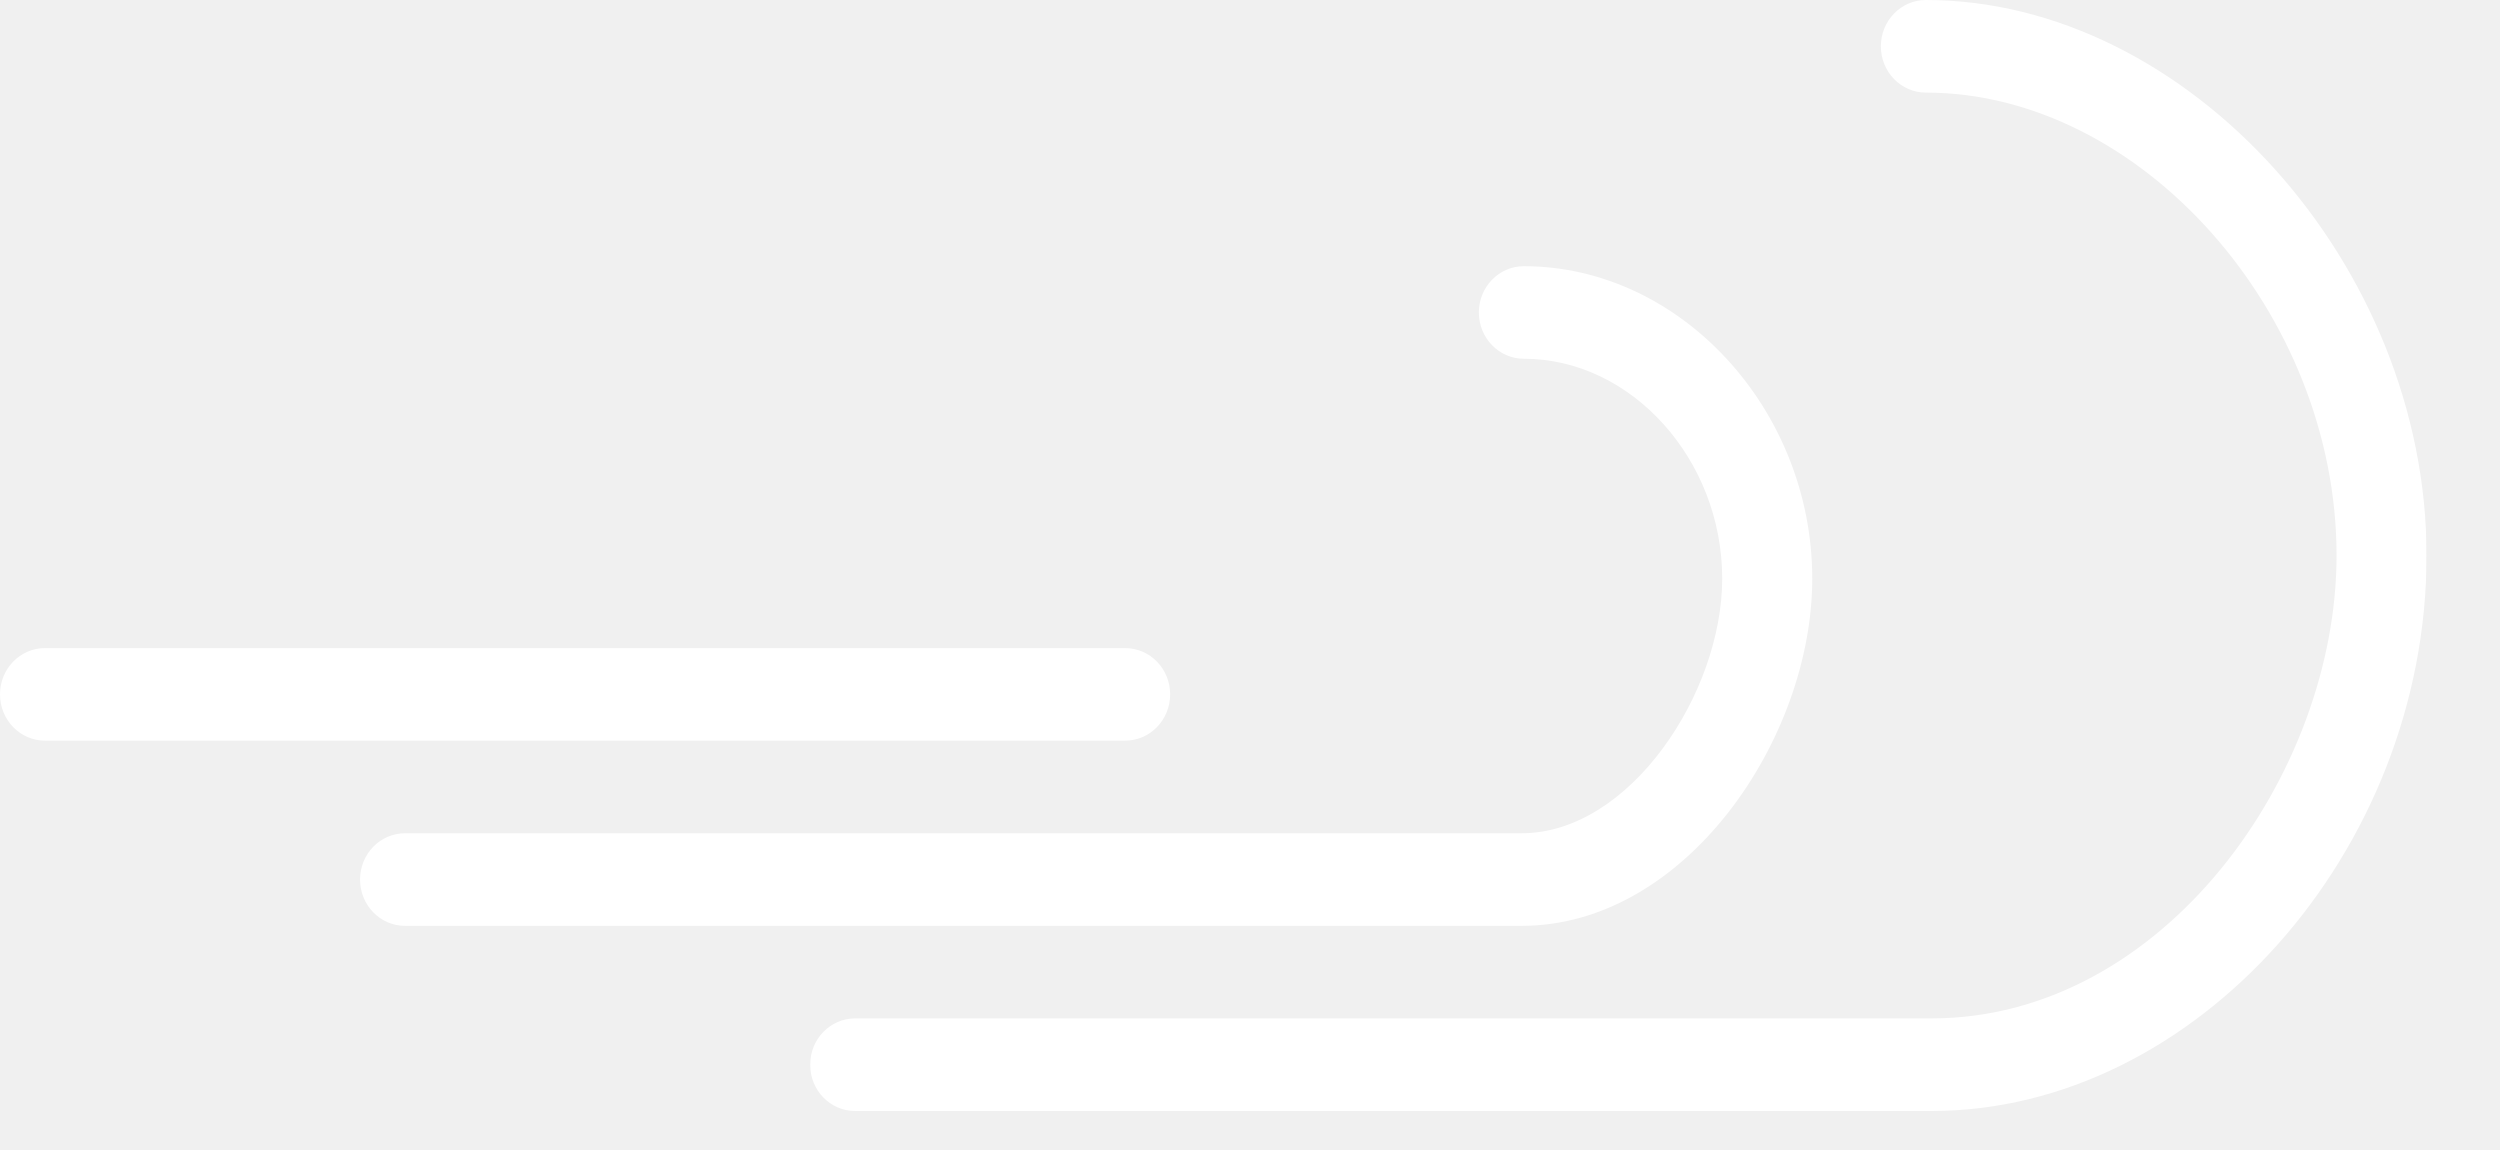
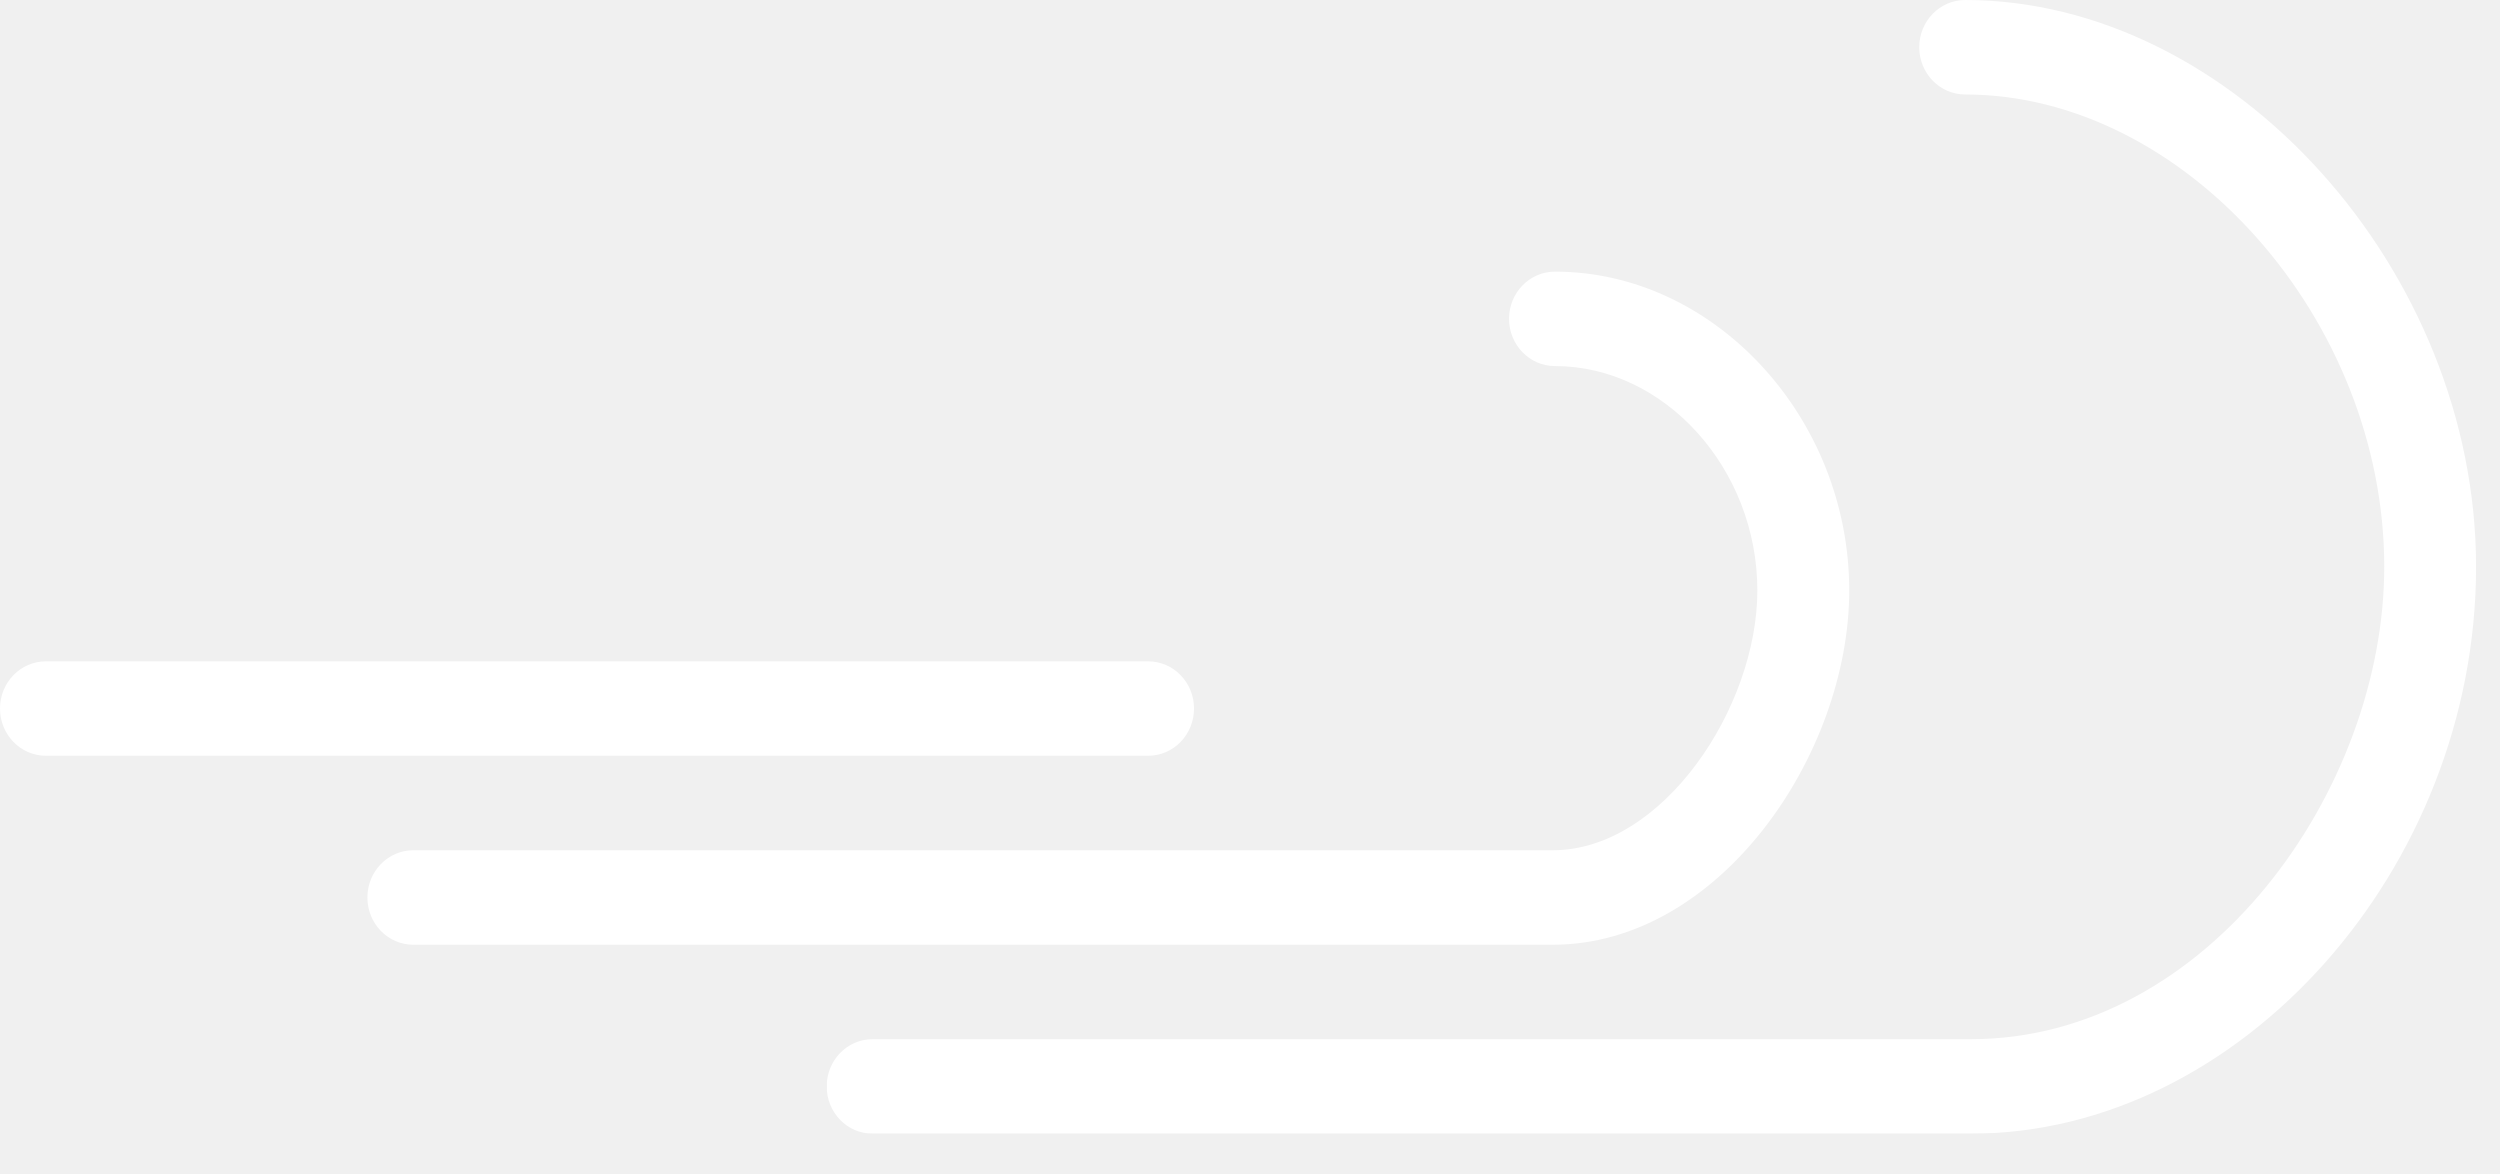
- <svg xmlns="http://www.w3.org/2000/svg" xmlns:xlink="http://www.w3.org/1999/xlink" width="50px" height="23px" viewBox="0 0 50 23" version="1.1">
+ <svg xmlns="http://www.w3.org/2000/svg" xmlns:xlink="http://www.w3.org/1999/xlink" width="49px" height="23px" viewBox="0 0 49 23" version="1.1">
  <defs>
    <polygon id="path-1" points="16.165 22.22 32.329 22.22 32.329 3.28922065e-15 16.165 0 0.001 3.28922065e-15 0.001 22.22 16.165 22.22" />
  </defs>
  <g id="Symbols" stroke="none" stroke-width="1" fill="none" fill-rule="evenodd">
-     <g id="windy">
-       <g id="Page-1">
-         <path d="M23.403,13.887 C23.403,13.376 23,12.962 22.503,12.962 L0.9,12.962 C0.403,12.962 0,13.376 0,13.887 C0,14.399 0.403,14.813 0.9,14.813 L22.503,14.813 C23,14.813 23.403,14.399 23.403,13.887" id="Fill-1" fill="#FFFFFF" />
-         <g id="Group-5" transform="translate(16.20208, 0)">
-           <mask id="mask-2" fill="white">
-             <use xlink:href="#path-1" />
-           </mask>
-           <g id="Clip-4" />
-           <path d="M22.315,0 C21.818,0 21.415,0.415 21.415,0.926 C21.415,1.437 21.818,1.852 22.315,1.852 C26.614,1.852 30.529,6.264 30.529,11.11 C30.529,15.48 27.064,20.368 22.428,20.368 L0.901,20.368 C0.402,20.368 0.001,20.783 0.001,21.294 C0.001,21.805 0.402,22.22 0.901,22.22 L22.428,22.22 C27.701,22.22 32.329,17.028 32.329,11.11 C32.329,5.296 27.555,0 22.315,0" id="Fill-3" fill="#FFFFFF" mask="url(#mask-2)" />
-         </g>
-         <path d="M30.433,18.517 C33.704,18.517 36.245,14.784 36.245,11.573 C36.245,8.184 33.604,5.324 30.477,5.324 C29.98,5.324 29.577,5.738 29.577,6.249 C29.577,6.76 29.98,7.175 30.477,7.175 C32.628,7.175 34.444,9.188 34.444,11.573 C34.444,13.865 32.592,16.665 30.433,16.665 L8.102,16.665 C7.603,16.665 7.201,17.08 7.201,17.591 C7.201,18.102 7.603,18.517 8.102,18.517 L30.433,18.517 Z" id="Fill-6" fill="#FFFFFF" />
+     <g id="Page-1">
+       <path d="M23.403,13.887 C23.403,13.376 23,12.962 22.503,12.962 L0.9,12.962 C0.403,12.962 0,13.376 0,13.887 C0,14.399 0.403,14.813 0.9,14.813 L22.503,14.813 C23,14.813 23.403,14.399 23.403,13.887" id="Fill-1" fill="#FFFFFF" />
+       <g id="Group-5" transform="translate(16.20208, 0)">
+         <mask id="mask-2" fill="white">
+           <use xlink:href="#path-1" />
+         </mask>
+         <g id="Clip-4" />
+         <path d="M22.315,0 C21.818,0 21.415,0.415 21.415,0.926 C21.415,1.437 21.818,1.852 22.315,1.852 C26.614,1.852 30.529,6.264 30.529,11.11 C30.529,15.48 27.064,20.368 22.428,20.368 L0.901,20.368 C0.402,20.368 0.001,20.783 0.001,21.294 C0.001,21.805 0.402,22.22 0.901,22.22 L22.428,22.22 C27.701,22.22 32.329,17.028 32.329,11.11 C32.329,5.296 27.555,0 22.315,0" id="Fill-3" fill="#FFFFFF" mask="url(#mask-2)" />
      </g>
+       <path d="M30.433,18.517 C33.704,18.517 36.245,14.784 36.245,11.573 C36.245,8.184 33.604,5.324 30.477,5.324 C29.98,5.324 29.577,5.738 29.577,6.249 C29.577,6.76 29.98,7.175 30.477,7.175 C32.628,7.175 34.444,9.188 34.444,11.573 C34.444,13.865 32.592,16.665 30.433,16.665 L8.102,16.665 C7.603,16.665 7.201,17.08 7.201,17.591 C7.201,18.102 7.603,18.517 8.102,18.517 L30.433,18.517 Z" id="Fill-6" fill="#FFFFFF" />
    </g>
  </g>
</svg>
